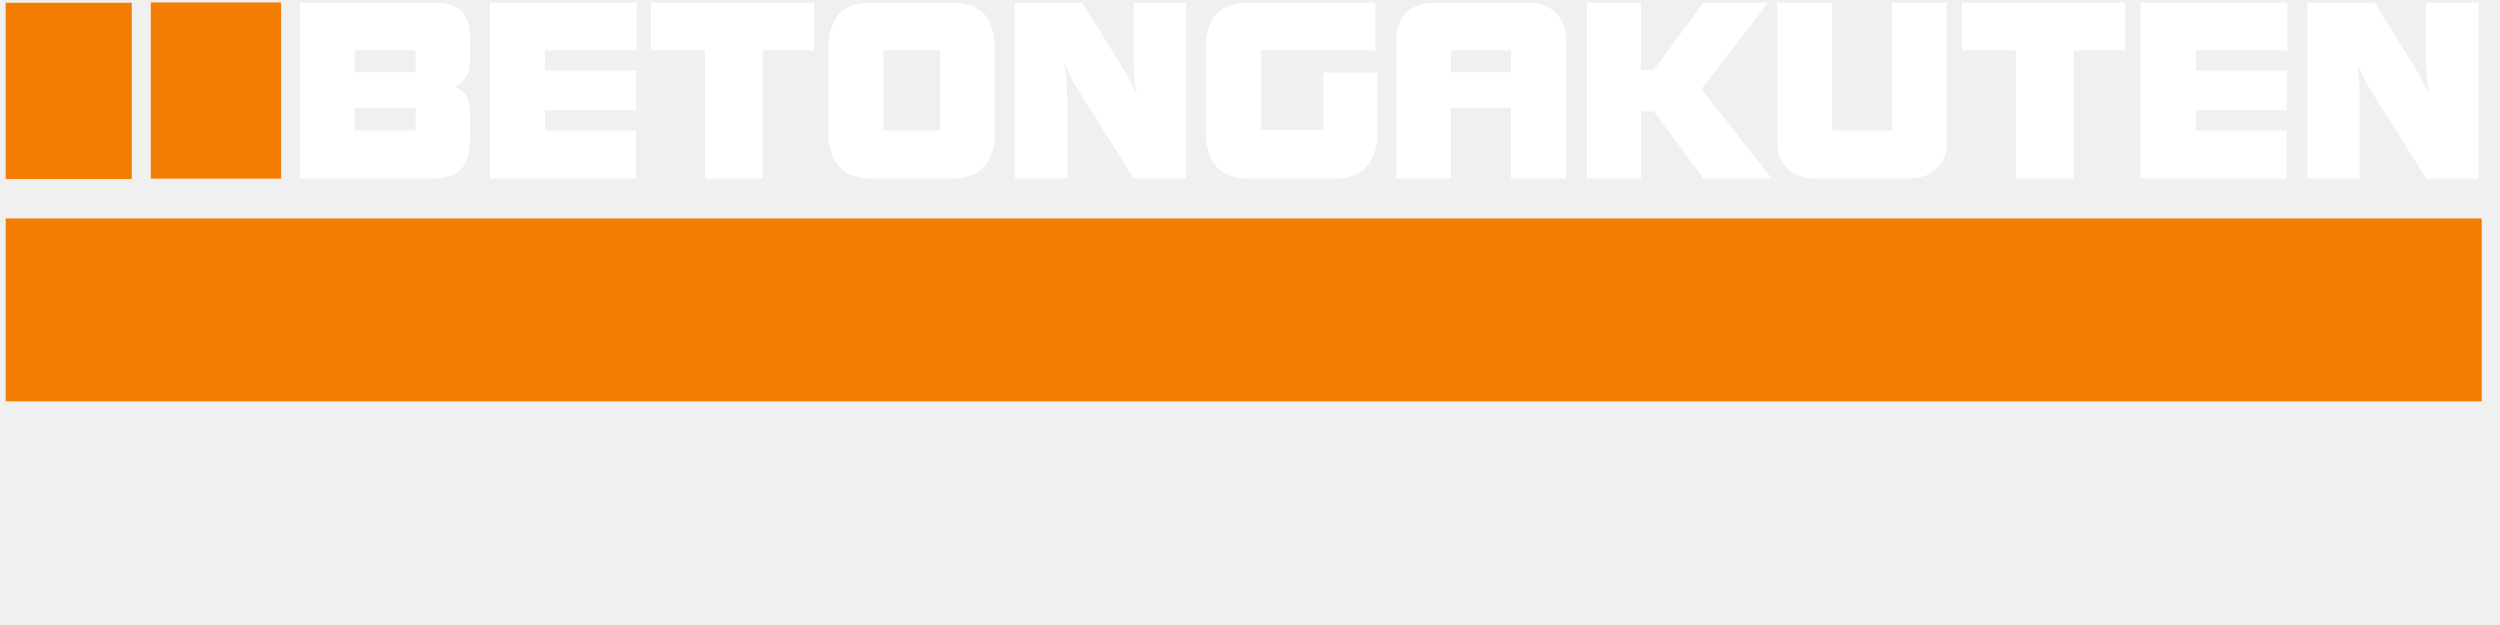
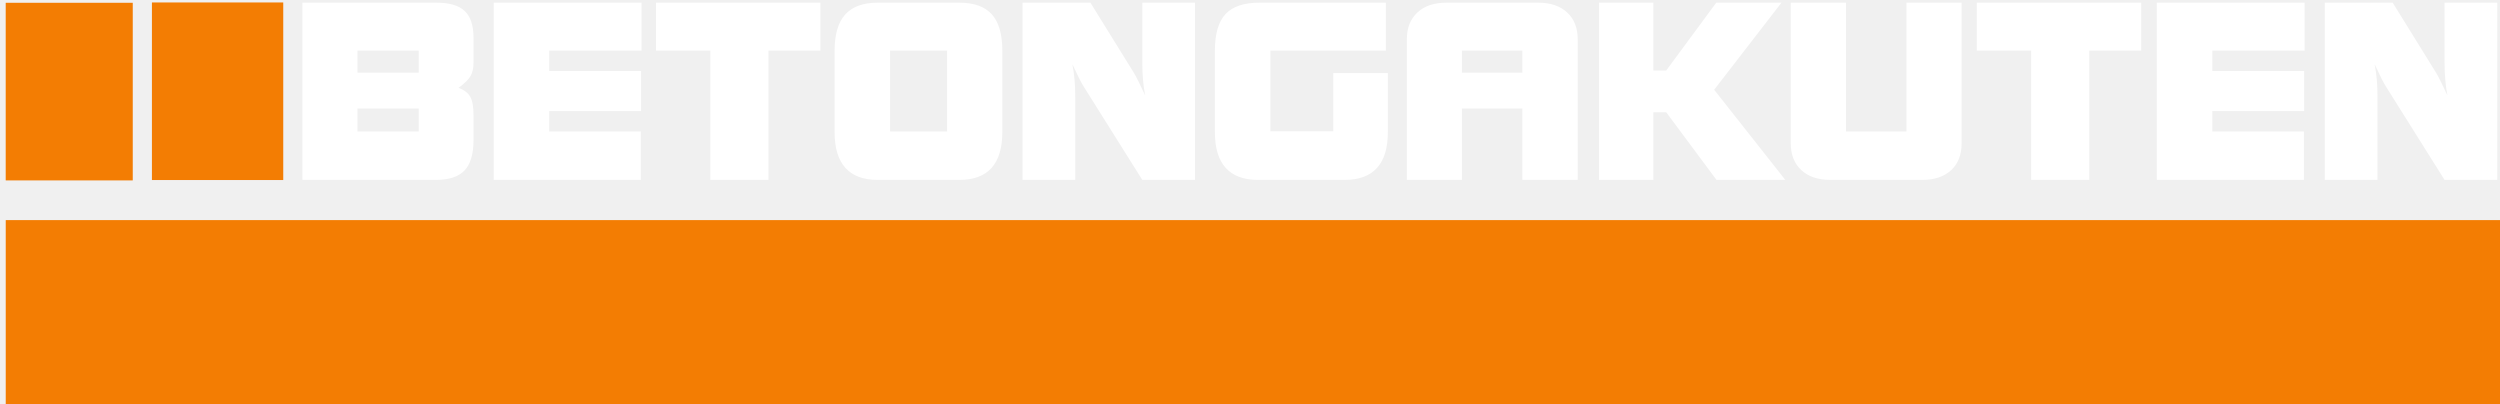
- <svg xmlns="http://www.w3.org/2000/svg" viewBox="0 0 400 100">
+ <svg xmlns="http://www.w3.org/2000/svg" viewBox="0 0 397 64">
  <g id="g8" transform="matrix(1.333333,0,0,-1.333333,0,641.3333)">
    <g id="g10" transform="scale(0.1)">
      <path d="M 180.941 4807.07 L 337.352 4807.07 L 337.352 4595.59 L 180.941 4595.59 L 180.941 4807.07" style="fill: rgb(243, 125, 3); fill-opacity: 1; fill-rule: evenodd; stroke: none;" id="path62" />
      <path d="M 6.787 4806.68 L 158.105 4806.68 L 158.105 4595.14 L 6.787 4595.14 L 6.787 4806.68" style="fill: rgb(243, 125, 3); fill-opacity: 1; fill-rule: evenodd; stroke: none;" id="path64" />
      <path d="m 425.742,4723.46 h 72.946 v 26.24 h -72.946 z m 0,-70.03 h 72.946 v 27.27 h -72.946 z m -65.554,-57.69 v 211.08 h 159.597 c 15.492,0 26.703,-3.29 33.668,-9.93 7.02,-6.64 10.508,-17.24 10.508,-31.89 v -29.67 c 0,-6.36 -1.133,-11.58 -3.395,-15.63 -2.261,-4.1 -7.062,-8.86 -14.41,-14.32 6.641,-2.45 11.254,-5.98 13.848,-10.55 2.637,-4.52 3.957,-11.87 3.957,-21.99 v -29.63 c 0,-16.62 -3.586,-28.73 -10.695,-36.21 -7.11,-7.49 -18.457,-11.26 -34,-11.26 z m 227.832,0 v 211.08 H 764.055 V 4749.7 H 654.094 v -24.26 h 109.398 v -47.75 H 654.094 v -24.26 h 109.113 v -57.69 z m 257.972,0 v 153.96 h -64.703 v 57.12 H 977.102 V 4749.7 H 915.27 v -153.96 z m 347.778,56.85 c 0,-18.84 -4.29,-33.02 -12.81,-42.58 -8.57,-9.51 -21.33,-14.27 -38.38,-14.27 h -97.1 c -17.14,0 -30,4.76 -38.57,14.27 -8.621,9.56 -12.906,23.74 -12.906,42.58 v 97.11 c 0,19.31 4.238,33.67 12.666,43.05 8.48,9.36 21.38,14.07 38.81,14.07 h 97.1 c 17.47,0 30.38,-4.66 38.71,-13.94 8.34,-9.27 12.48,-23.68 12.48,-43.18 z m -133.69,0.84 h 67.9 v 96.27 h -67.9 z m 157.76,-57.69 v 211.08 h 80.85 l 51.43,-83.02 c 1.6,-2.6 3.39,-5.94 5.46,-10.09 2.08,-4.14 4.85,-9.93 8.34,-17.37 -1.18,5.88 -2.08,12.01 -2.6,18.41 -0.56,6.36 -0.84,13.33 -0.84,20.87 v 71.2 h 62.77 v -211.08 h -62.77 l -69.37,110.49 c -1.6,2.4 -3.58,6.03 -6.03,10.83 -2.45,4.85 -5.08,10.36 -7.91,16.48 1.18,-5.88 2.08,-11.96 2.59,-18.27 0.57,-6.26 0.85,-13.14 0.85,-20.63 v -98.9 z m 435.08,56.85 c 0,-18.89 -4.28,-33.07 -12.9,-42.58 -8.62,-9.51 -21.48,-14.27 -38.57,-14.27 h -103.04 c -17.14,0 -30,4.76 -38.57,14.27 -8.62,9.51 -12.9,23.69 -12.9,42.58 v 97.11 c 0,19.96 4.24,34.47 12.67,43.51 8.48,9.09 21.94,13.61 40.45,13.61 h 150.51 v -57.12 h -137.56 v -96.03 h 74.92 v 69.28 h 64.99 z m 88.21,70.87 h 72 v 26.24 h -72 z m -65.56,39.75 c 0,13.52 4.2,24.17 12.57,31.93 8.34,7.78 19.93,11.68 34.62,11.68 h 109.12 c 14.73,0 26.27,-3.9 34.61,-11.68 8.38,-7.76 12.57,-18.41 12.57,-31.93 v -167.47 h -65.93 v 84.96 h -72 v -84.96 h -65.56 z m 228.88,-167.47 v 211.08 h 64.7 v -80.81 h 15.3 l 59.62,80.81 h 77.66 l -80.16,-103.7 84.73,-107.38 h -81.95 l -59.9,80.58 h -15.3 v -80.58 z m 431.83,43.47 c 0,-13.51 -4.14,-24.16 -12.48,-31.89 -8.33,-7.71 -19.82,-11.58 -34.42,-11.58 h -109.4 c -14.74,0 -26.27,3.91 -34.61,11.68 -8.38,7.77 -12.58,18.37 -12.58,31.79 v 167.61 h 65.79 v -153.39 h 72.01 v 153.39 h 65.69 z m 82.79,-43.47 v 153.96 h -64.71 v 57.12 h 195.82 v -57.12 h -61.84 v -153.96 z m 149.71,0 v 211.08 h 176.03 v -57.12 h -109.96 v -24.26 h 109.4 v -47.75 h -109.4 v -24.26 h 109.11 v -57.69 z m 200.04,0 v 211.08 h 80.86 l 51.43,-83.02 c 1.6,-2.6 3.39,-5.94 5.46,-10.09 2.07,-4.14 4.85,-9.93 8.34,-17.37 -1.18,5.88 -2.07,12.01 -2.59,18.41 -0.57,6.36 -0.85,13.33 -0.85,20.87 v 71.2 h 62.77 v -211.08 h -62.77 l -69.37,110.49 c -1.6,2.4 -3.58,6.03 -6.03,10.83 -2.44,4.85 -5.08,10.36 -7.91,16.48 1.18,-5.88 2.07,-11.96 2.59,-18.27 0.57,-6.26 0.85,-13.14 0.85,-20.63 v -98.9 h -62.78" style="fill:#ffffff;fill-opacity:1;fill-rule:nonzero;stroke:none" id="path66" />
      <path d="M 6.828,4547.87 H 2978.08 V 4328.44 H 6.828 v 219.43" style="fill:#f37d03;fill-opacity:1;fill-rule:evenodd;stroke:none" id="path68" />
    </g>
  </g>
</svg>
